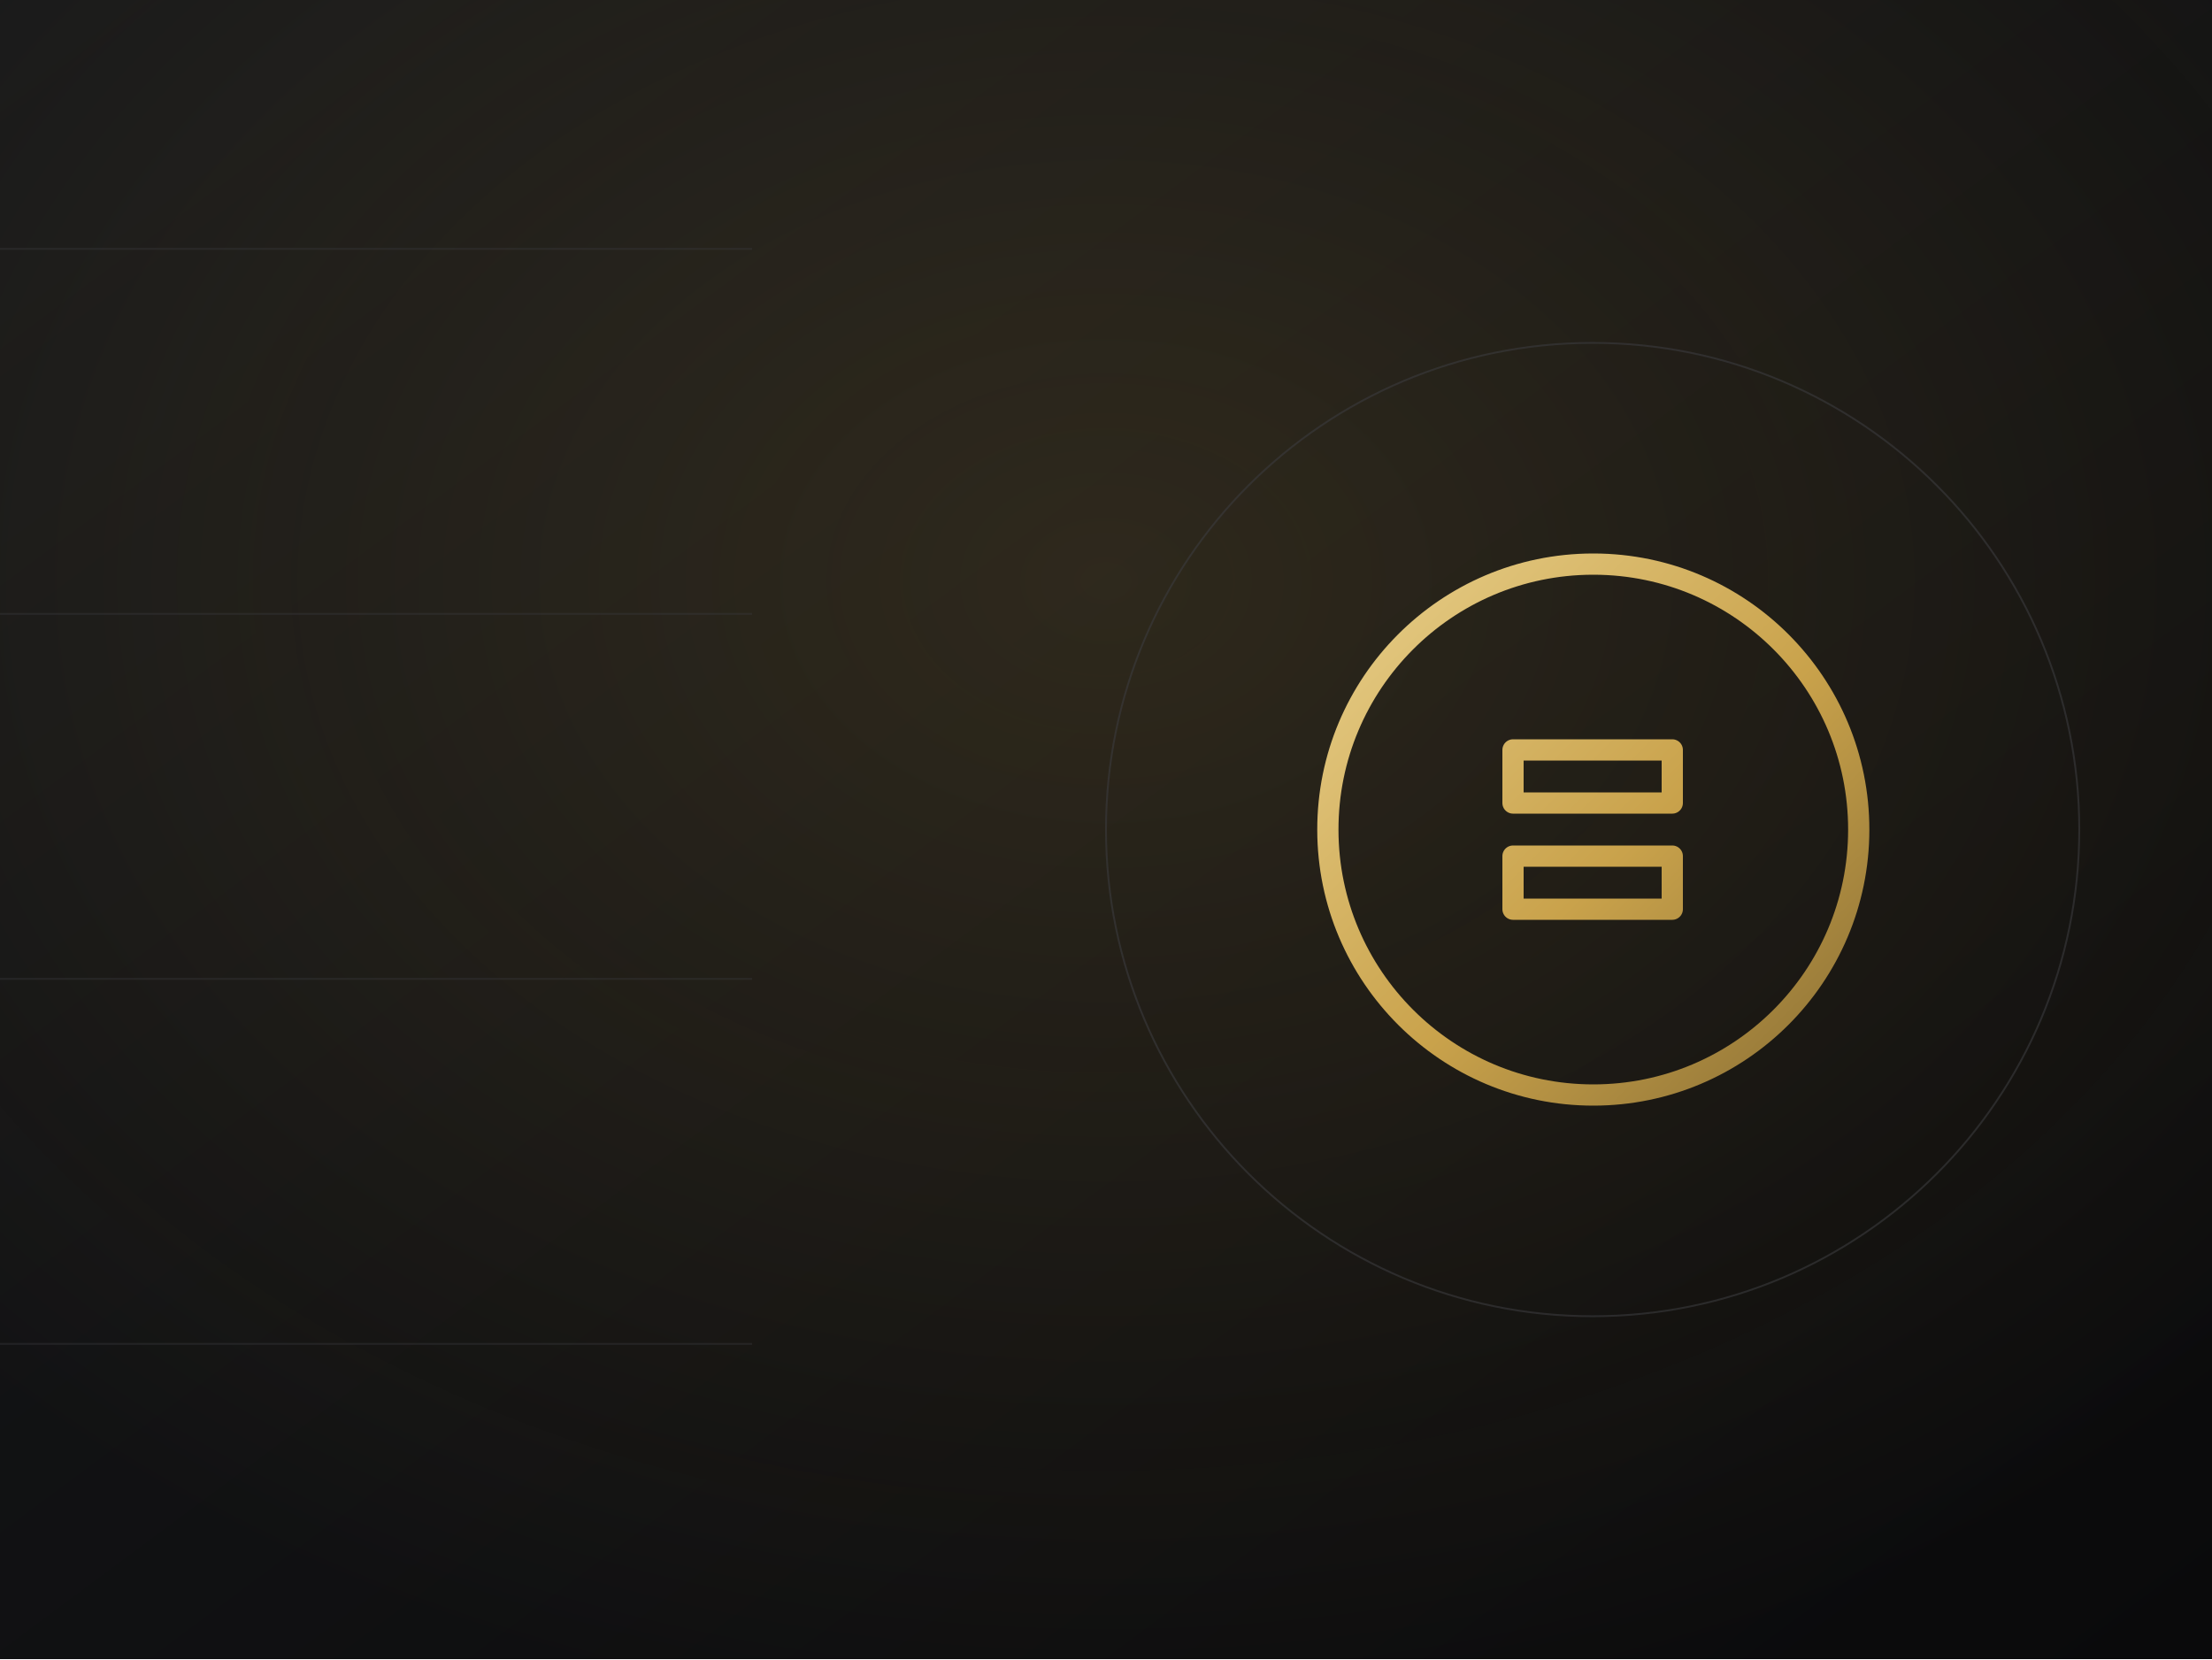
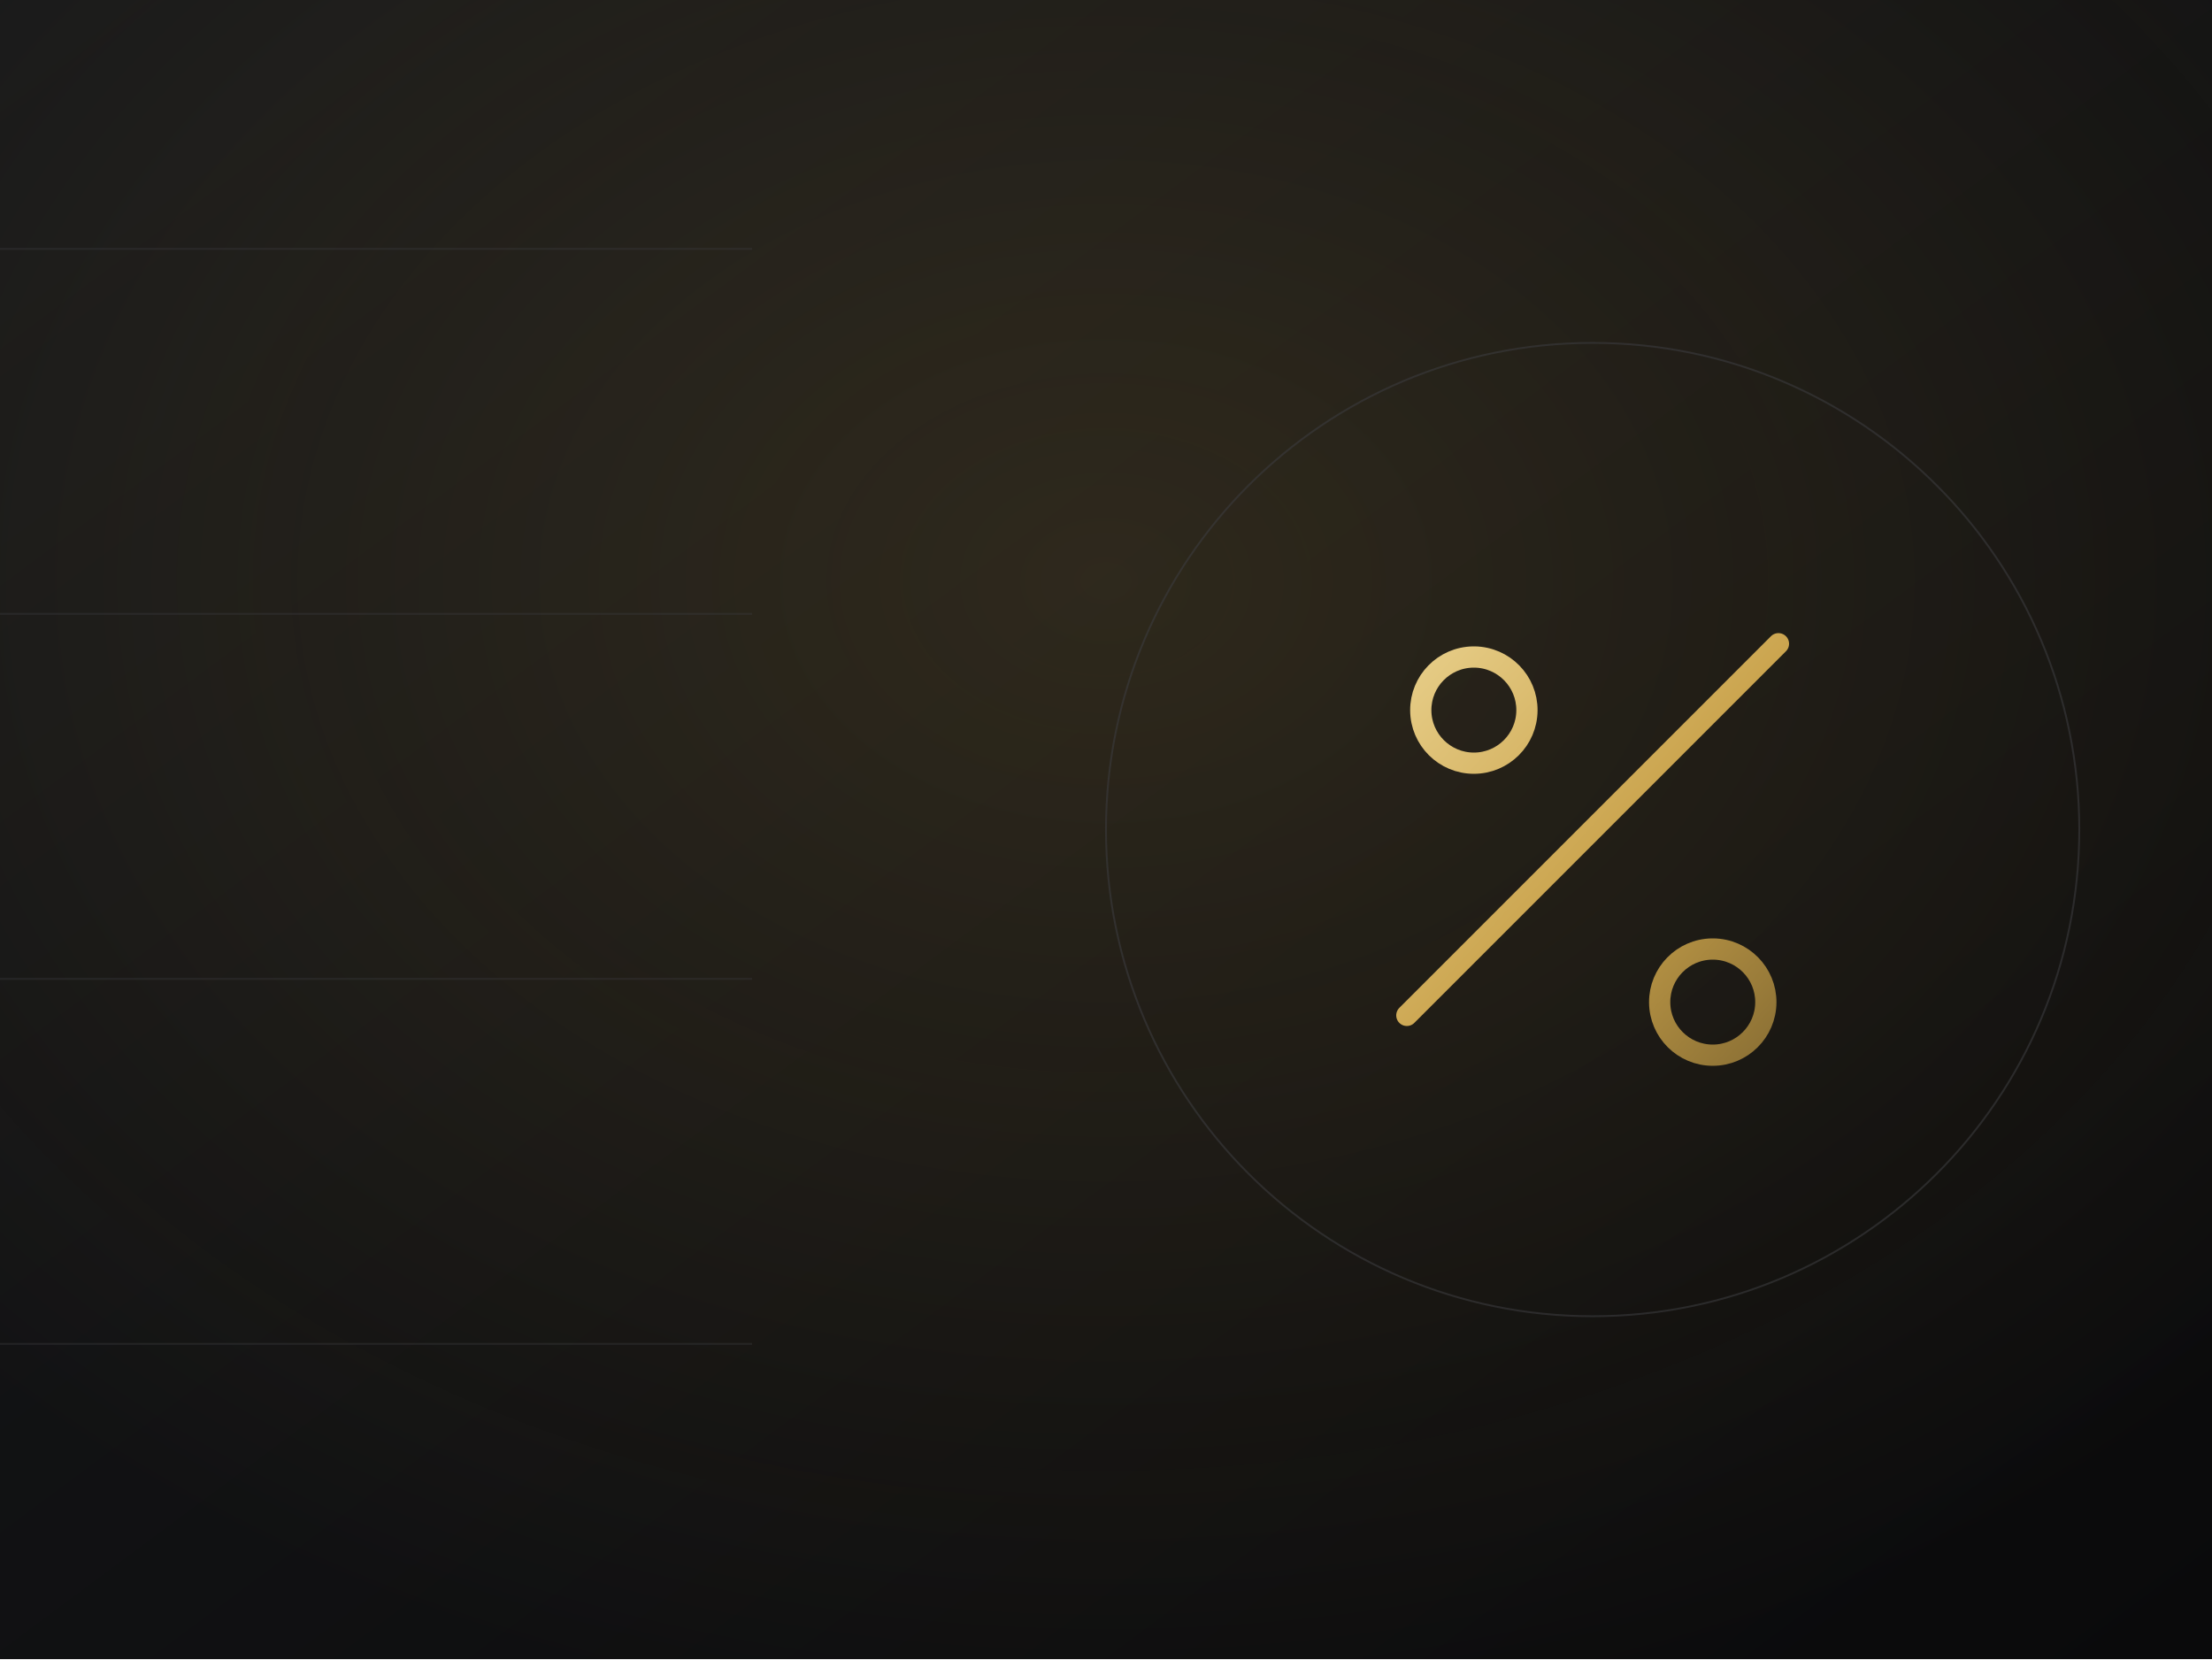
<svg xmlns="http://www.w3.org/2000/svg" viewBox="0 0 1200 900" width="1200" height="900" role="img" aria-hidden="true">
  <defs>
    <linearGradient id="bg-0cc48ef7" x1="0%" y1="0%" x2="100%" y2="100%">
      <stop offset="0%" stop-color="#17181a" />
      <stop offset="100%" stop-color="#0a0a0b" />
    </linearGradient>
    <linearGradient id="gold-0cc48ef7" x1="0%" y1="0%" x2="100%" y2="100%">
      <stop offset="0%" stop-color="#e8cf8a" />
      <stop offset="55%" stop-color="#c9a24b" />
      <stop offset="100%" stop-color="#8a6f34" />
    </linearGradient>
    <radialGradient id="glow-0cc48ef7" cx="50%" cy="35%" r="70%">
      <stop offset="0%" stop-color="#c9a24b" stop-opacity="0.16" />
      <stop offset="100%" stop-color="#c9a24b" stop-opacity="0" />
    </radialGradient>
  </defs>
  <rect x="0" y="0" width="1200" height="900" fill="url(#bg-0cc48ef7)" />
  <rect x="0" y="0" width="1200" height="900" fill="url(#glow-0cc48ef7)" />
  <circle cx="864.0" cy="450.0" r="264.0" fill="none" stroke="#3a3a3d" stroke-width="1" opacity="0.6" />
  <g transform="translate(864.0 450.0) scale(7.200)" stroke="url(#gold-0cc48ef7)" stroke-width="1.6" fill="none" stroke-linecap="round" stroke-linejoin="round">
-     <path d="M 0 -20 a 20 20 0 1 0 0.1 0 z M -6 -6 h 12 v 4 h -12 z M -6 2 h 12 v 4 h -12 z" />
+     <path class="category-tile__icon-path" d="M -14 14 L 14 -14 M -9 -13 a 4 4 0 1 0 0.1 0 z M 9 9 a 4 4 0 1 0 0.1 0 z" />
  </g>
  <line x1="0" y1="135.0" x2="408.0" y2="135.0" stroke="#3a3a3d" stroke-width="1" opacity="0.4" />
  <line x1="0" y1="333.0" x2="408.0" y2="333.0" stroke="#3a3a3d" stroke-width="1" opacity="0.4" />
  <line x1="0" y1="531.0" x2="408.0" y2="531.0" stroke="#3a3a3d" stroke-width="1" opacity="0.4" />
  <line x1="0" y1="729.0" x2="408.0" y2="729.0" stroke="#3a3a3d" stroke-width="1" opacity="0.4" />
</svg>
